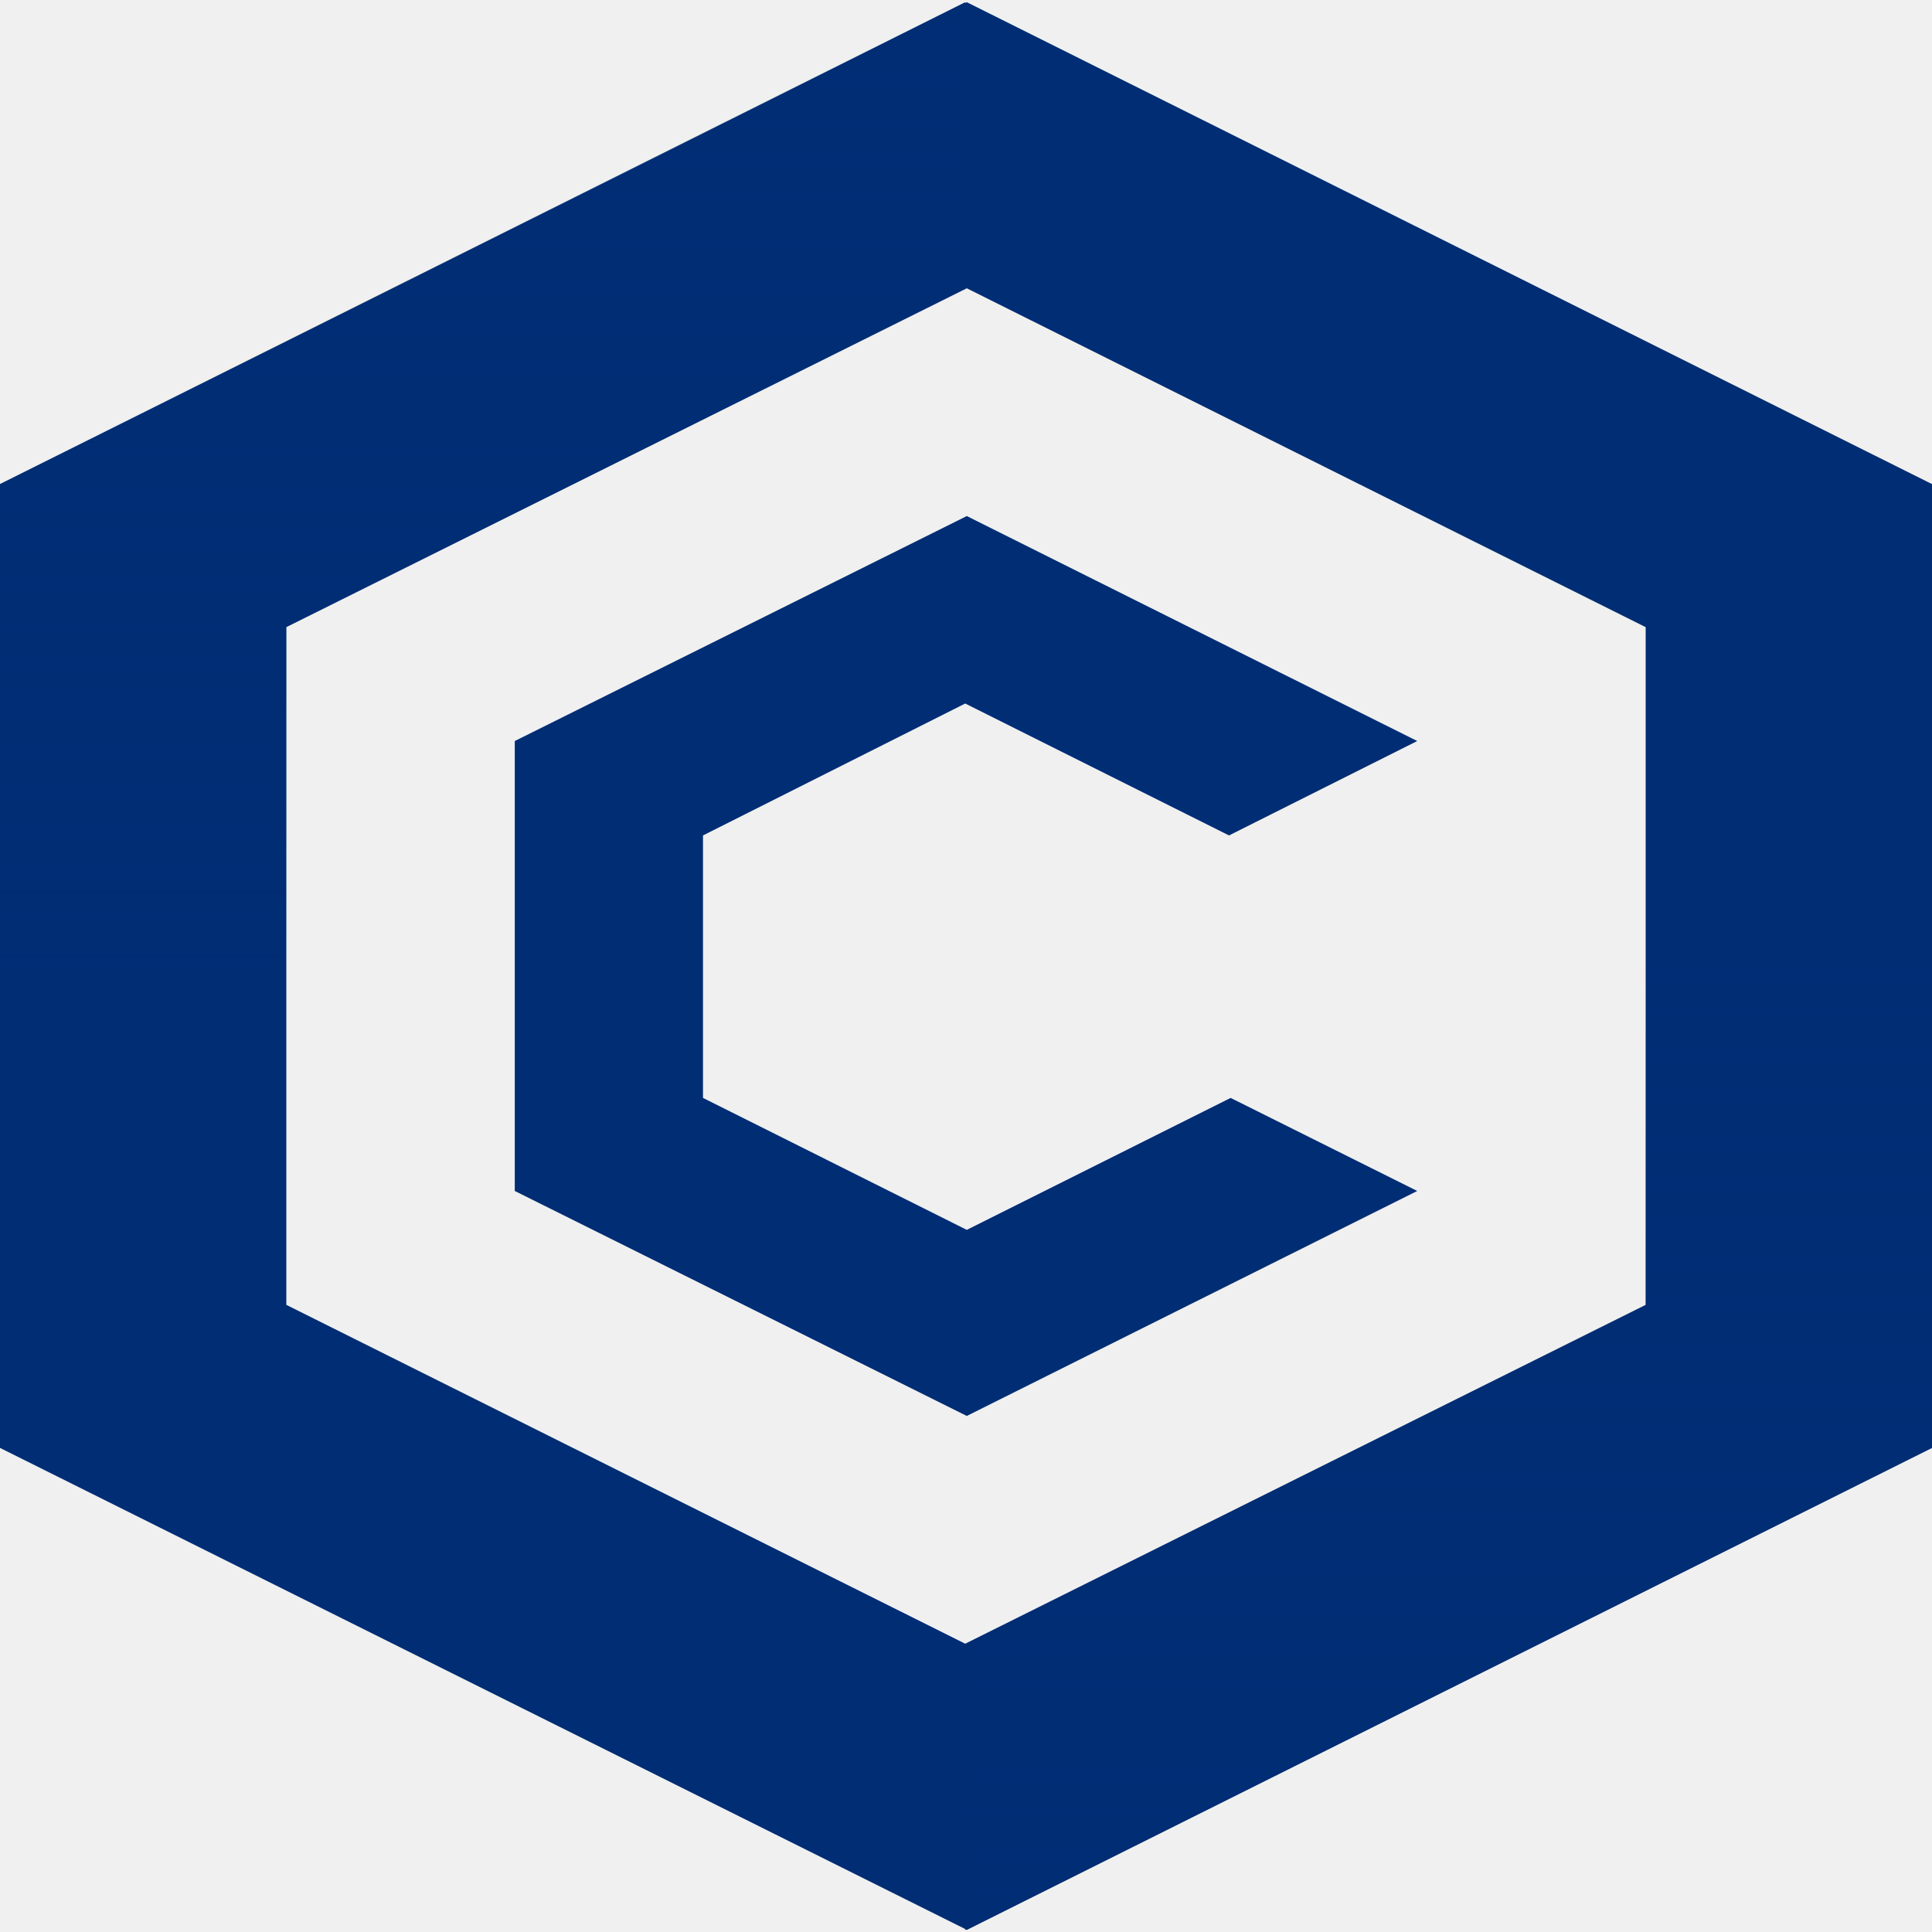
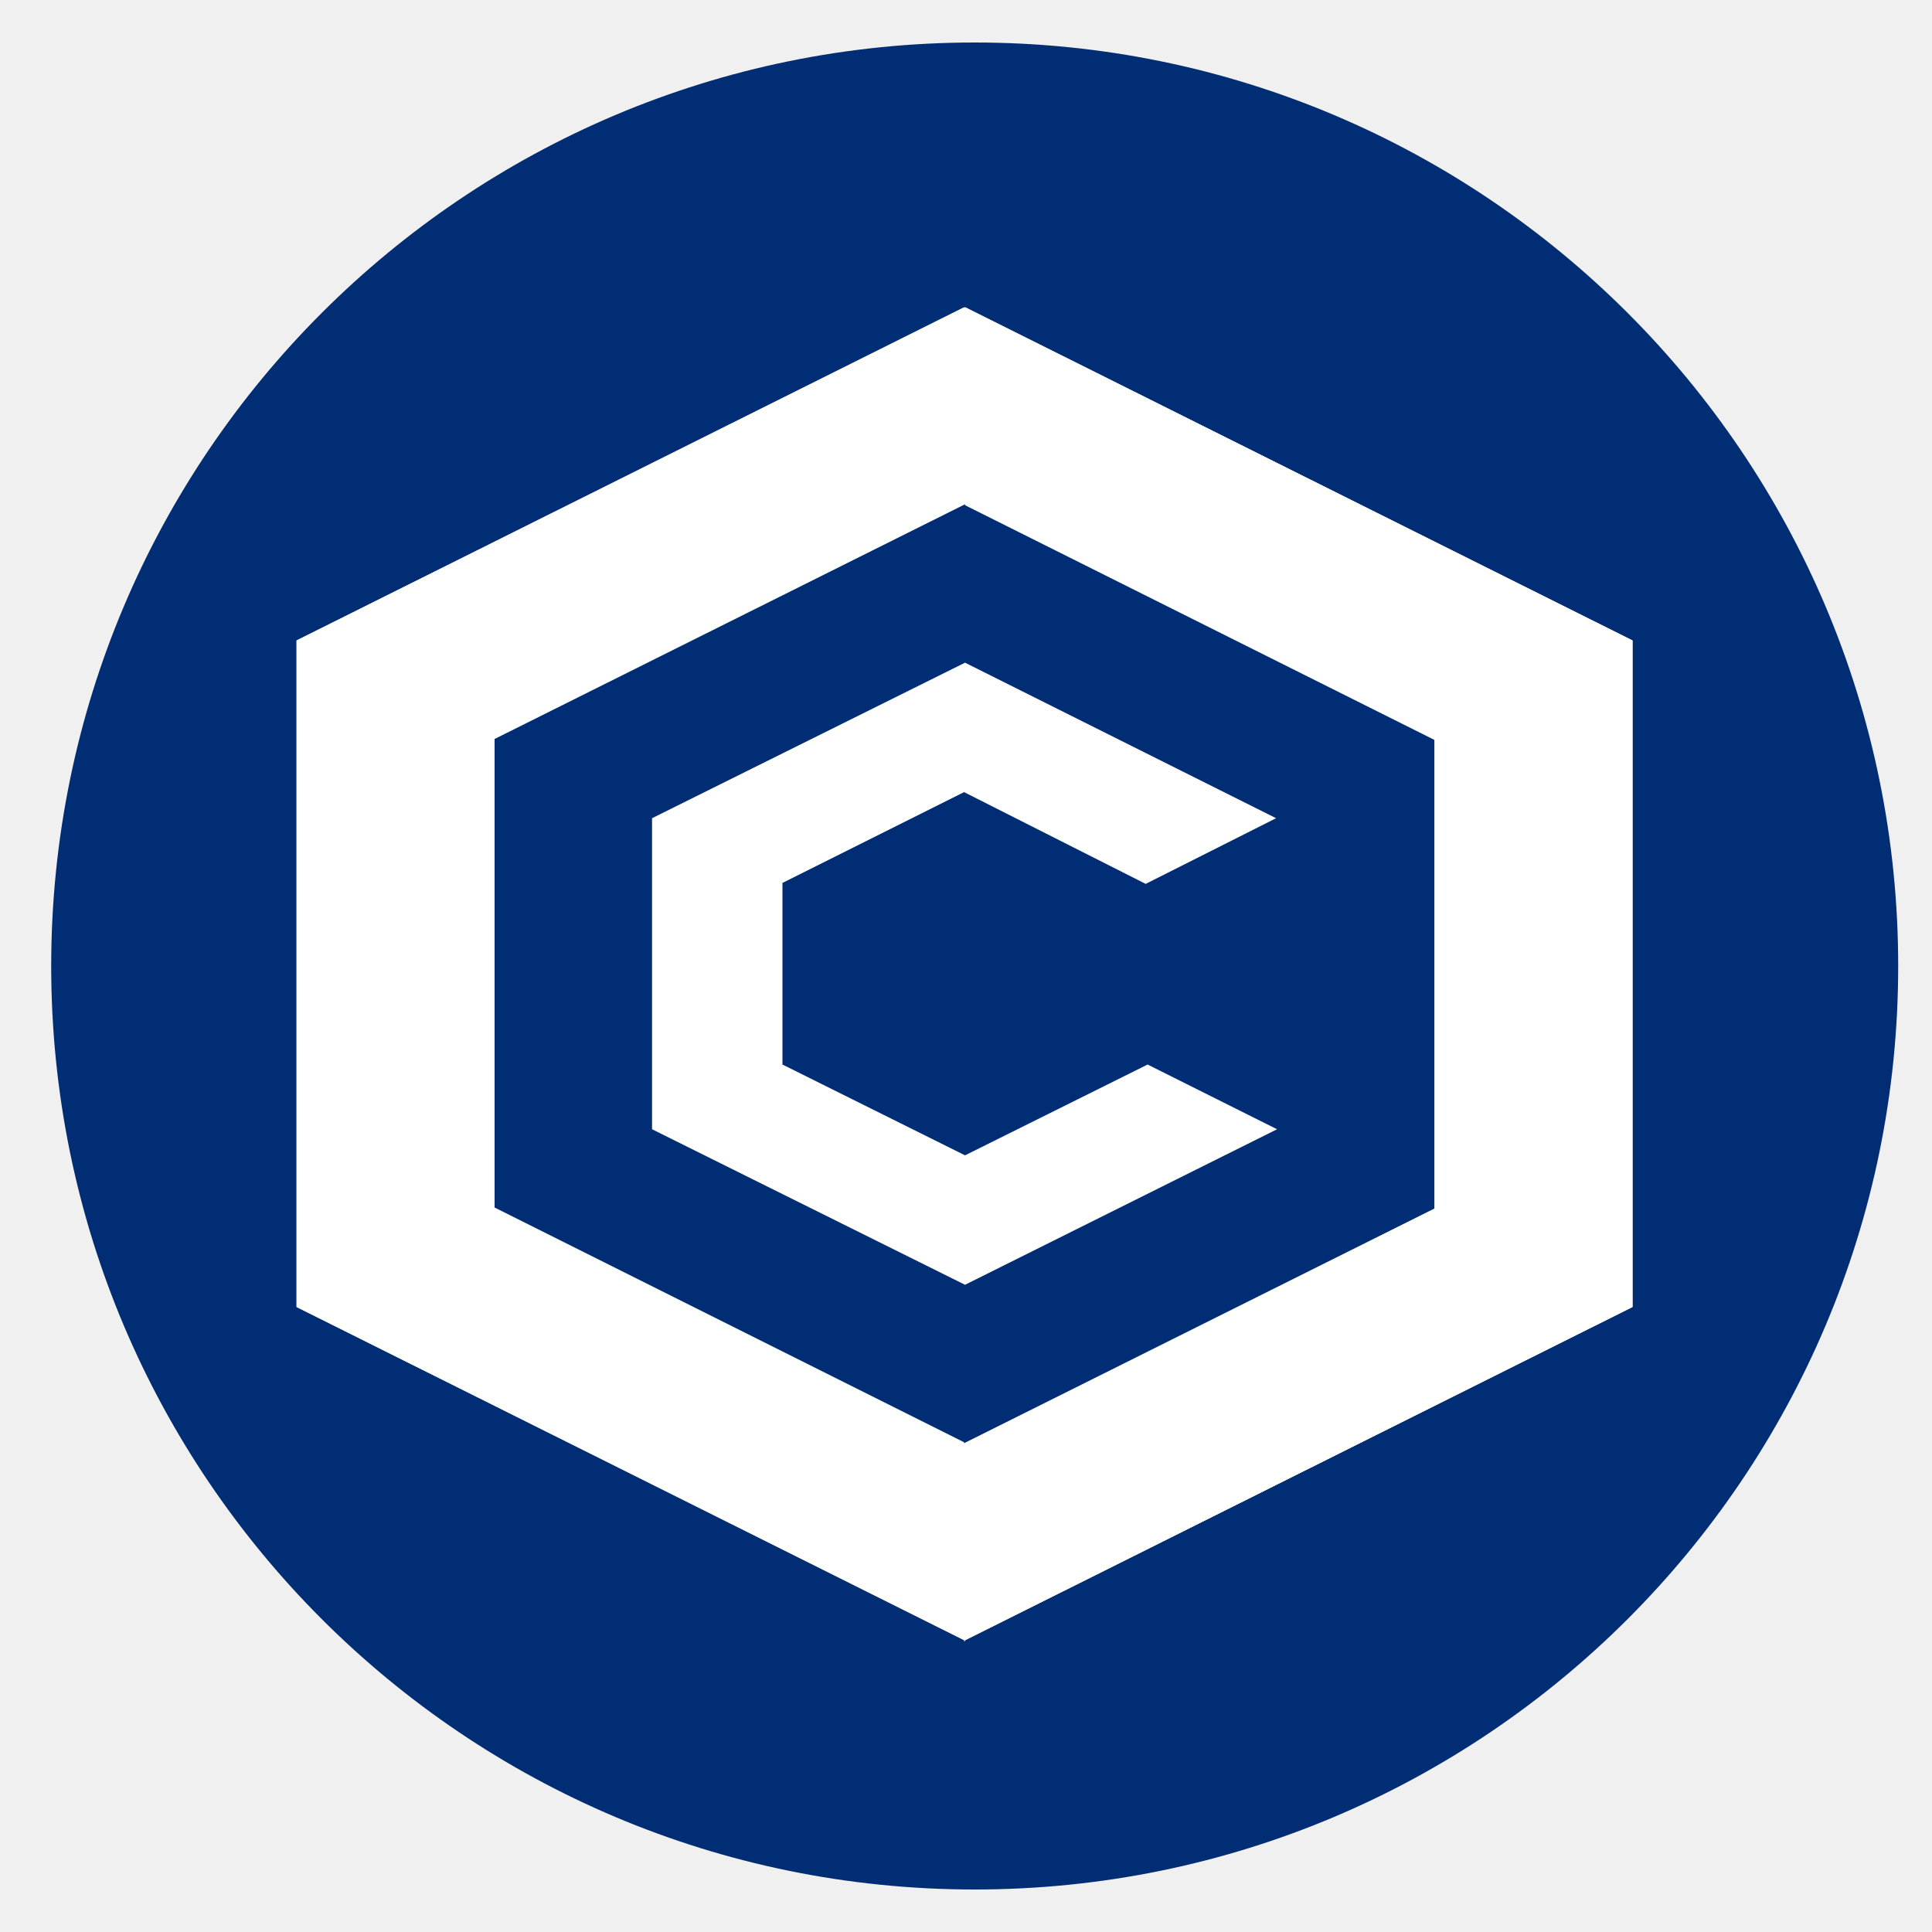
- <svg xmlns="http://www.w3.org/2000/svg" width="200px" height="200px" viewBox="0 0 200 200" version="1.1">
-   <defs>
-     <linearGradient id="linear0" gradientUnits="userSpaceOnUse" x1="90.117" y1="1.087" x2="90.117" y2="70.488" gradientTransform="matrix(1.665279,0,0,-1.437651,0,201.3397)">
-       <stop offset="0" style="stop-color:rgb(0%,17.647%,45.49%);stop-opacity:1;" />
-       <stop offset="1" style="stop-color:rgb(0%,17.647%,45.49%);stop-opacity:0;" />
-     </linearGradient>
-     <linearGradient id="linear1" gradientUnits="userSpaceOnUse" x1="30.023" y1="139.89" x2="30.023" y2="70.488" gradientTransform="matrix(1.665279,0,0,-1.437651,0,201.3397)">
-       <stop offset="0" style="stop-color:rgb(0%,17.647%,45.49%);stop-opacity:1;" />
-       <stop offset="1" style="stop-color:rgb(0%,17.647%,45.49%);stop-opacity:0;" />
-     </linearGradient>
-   </defs>
+ <svg xmlns="http://www.w3.org/2000/svg" version="1.1" id="Layer_1" x="0px" y="0px" viewBox="0 0 200 200" style="enable-background:new 0 0 200 200;" xml:space="preserve">
+   <style type="text/css">
+ 	.st0{fill:#002D73;}
+ 	.st1{fill:#FFFFFF;}
+ 	.st2{fill-rule:evenodd;clip-rule:evenodd;fill:#FBD52E;}
+ </style>
+   <circle class="st0" cx="100.9" cy="100" r="95.6" />
  <g id="surface1">
-     <path style=" stroke:none;fill-rule:nonzero;fill:rgb(0%,17.647%,45.49%);fill-opacity:1;" d="M 100.082 0.227 L 0 50.113 L 0 149.887 L 100.082 199.773 L 200 149.887 L 200 50.113 Z M 170.359 135.078 L 99.918 170.156 L 29.641 135.078 L 29.641 64.922 L 100.082 29.844 L 170.359 64.922 Z M 170.359 135.078 " />
-     <path style=" stroke:none;fill-rule:nonzero;fill:url(#linear0);" d="M 100.082 199.773 L 200 149.887 L 200 50.113 L 100.082 0.227 L 100.082 29.844 L 170.359 64.922 L 170.359 135.223 L 99.918 170.301 L 99.918 199.773 Z M 100.082 199.773 " />
-     <path style=" stroke:none;fill-rule:nonzero;fill:url(#linear1);" d="M 99.918 0.227 L 0 50.113 L 0 149.887 L 99.918 199.773 L 99.918 170.156 L 29.641 135.078 L 29.641 64.777 L 99.918 29.844 Z M 99.918 0.227 " />
-     <path style=" stroke:none;fill-rule:nonzero;fill:rgb(0%,17.647%,45.49%);fill-opacity:1;" d="M 146.711 123.289 L 100.082 146.578 L 53.289 123.289 L 53.289 76.711 L 100.082 53.422 L 146.711 76.711 L 127.227 86.484 L 99.918 72.828 L 72.773 86.484 L 72.773 113.656 L 100.082 127.316 L 127.395 113.656 Z M 146.711 123.289 " />
+     <path class="st1" d="M99.9,31.8L30.7,66.3v69l69.2,34.5l69.1-34.5v-69L99.9,31.8z M148.5,125.1l-48.7,24.3l-48.6-24.3V76.5   l48.7-24.3l48.6,24.3V125.1z" />
+     <path class="st1" d="M99.9,169.8l69.1-34.5v-69L99.9,31.8v20.5l48.6,24.3v48.6l-48.7,24.3v20.4H99.9z" />
+     <path class="st1" d="M99.8,31.8L30.7,66.3v69l69.1,34.5v-20.5l-48.6-24.3V76.4l48.6-24.2V31.8z" />
+     <path class="st1" d="M132.2,116.9L99.9,133l-32.4-16.1V84.7l32.4-16.1l32.2,16.1l-13.5,6.8L99.8,82l-18.8,9.4v18.8l18.9,9.4   l18.9-9.4L132.2,116.9z" />
  </g>
+   <path class="st2" d="M263.4-7.6" />
</svg>
